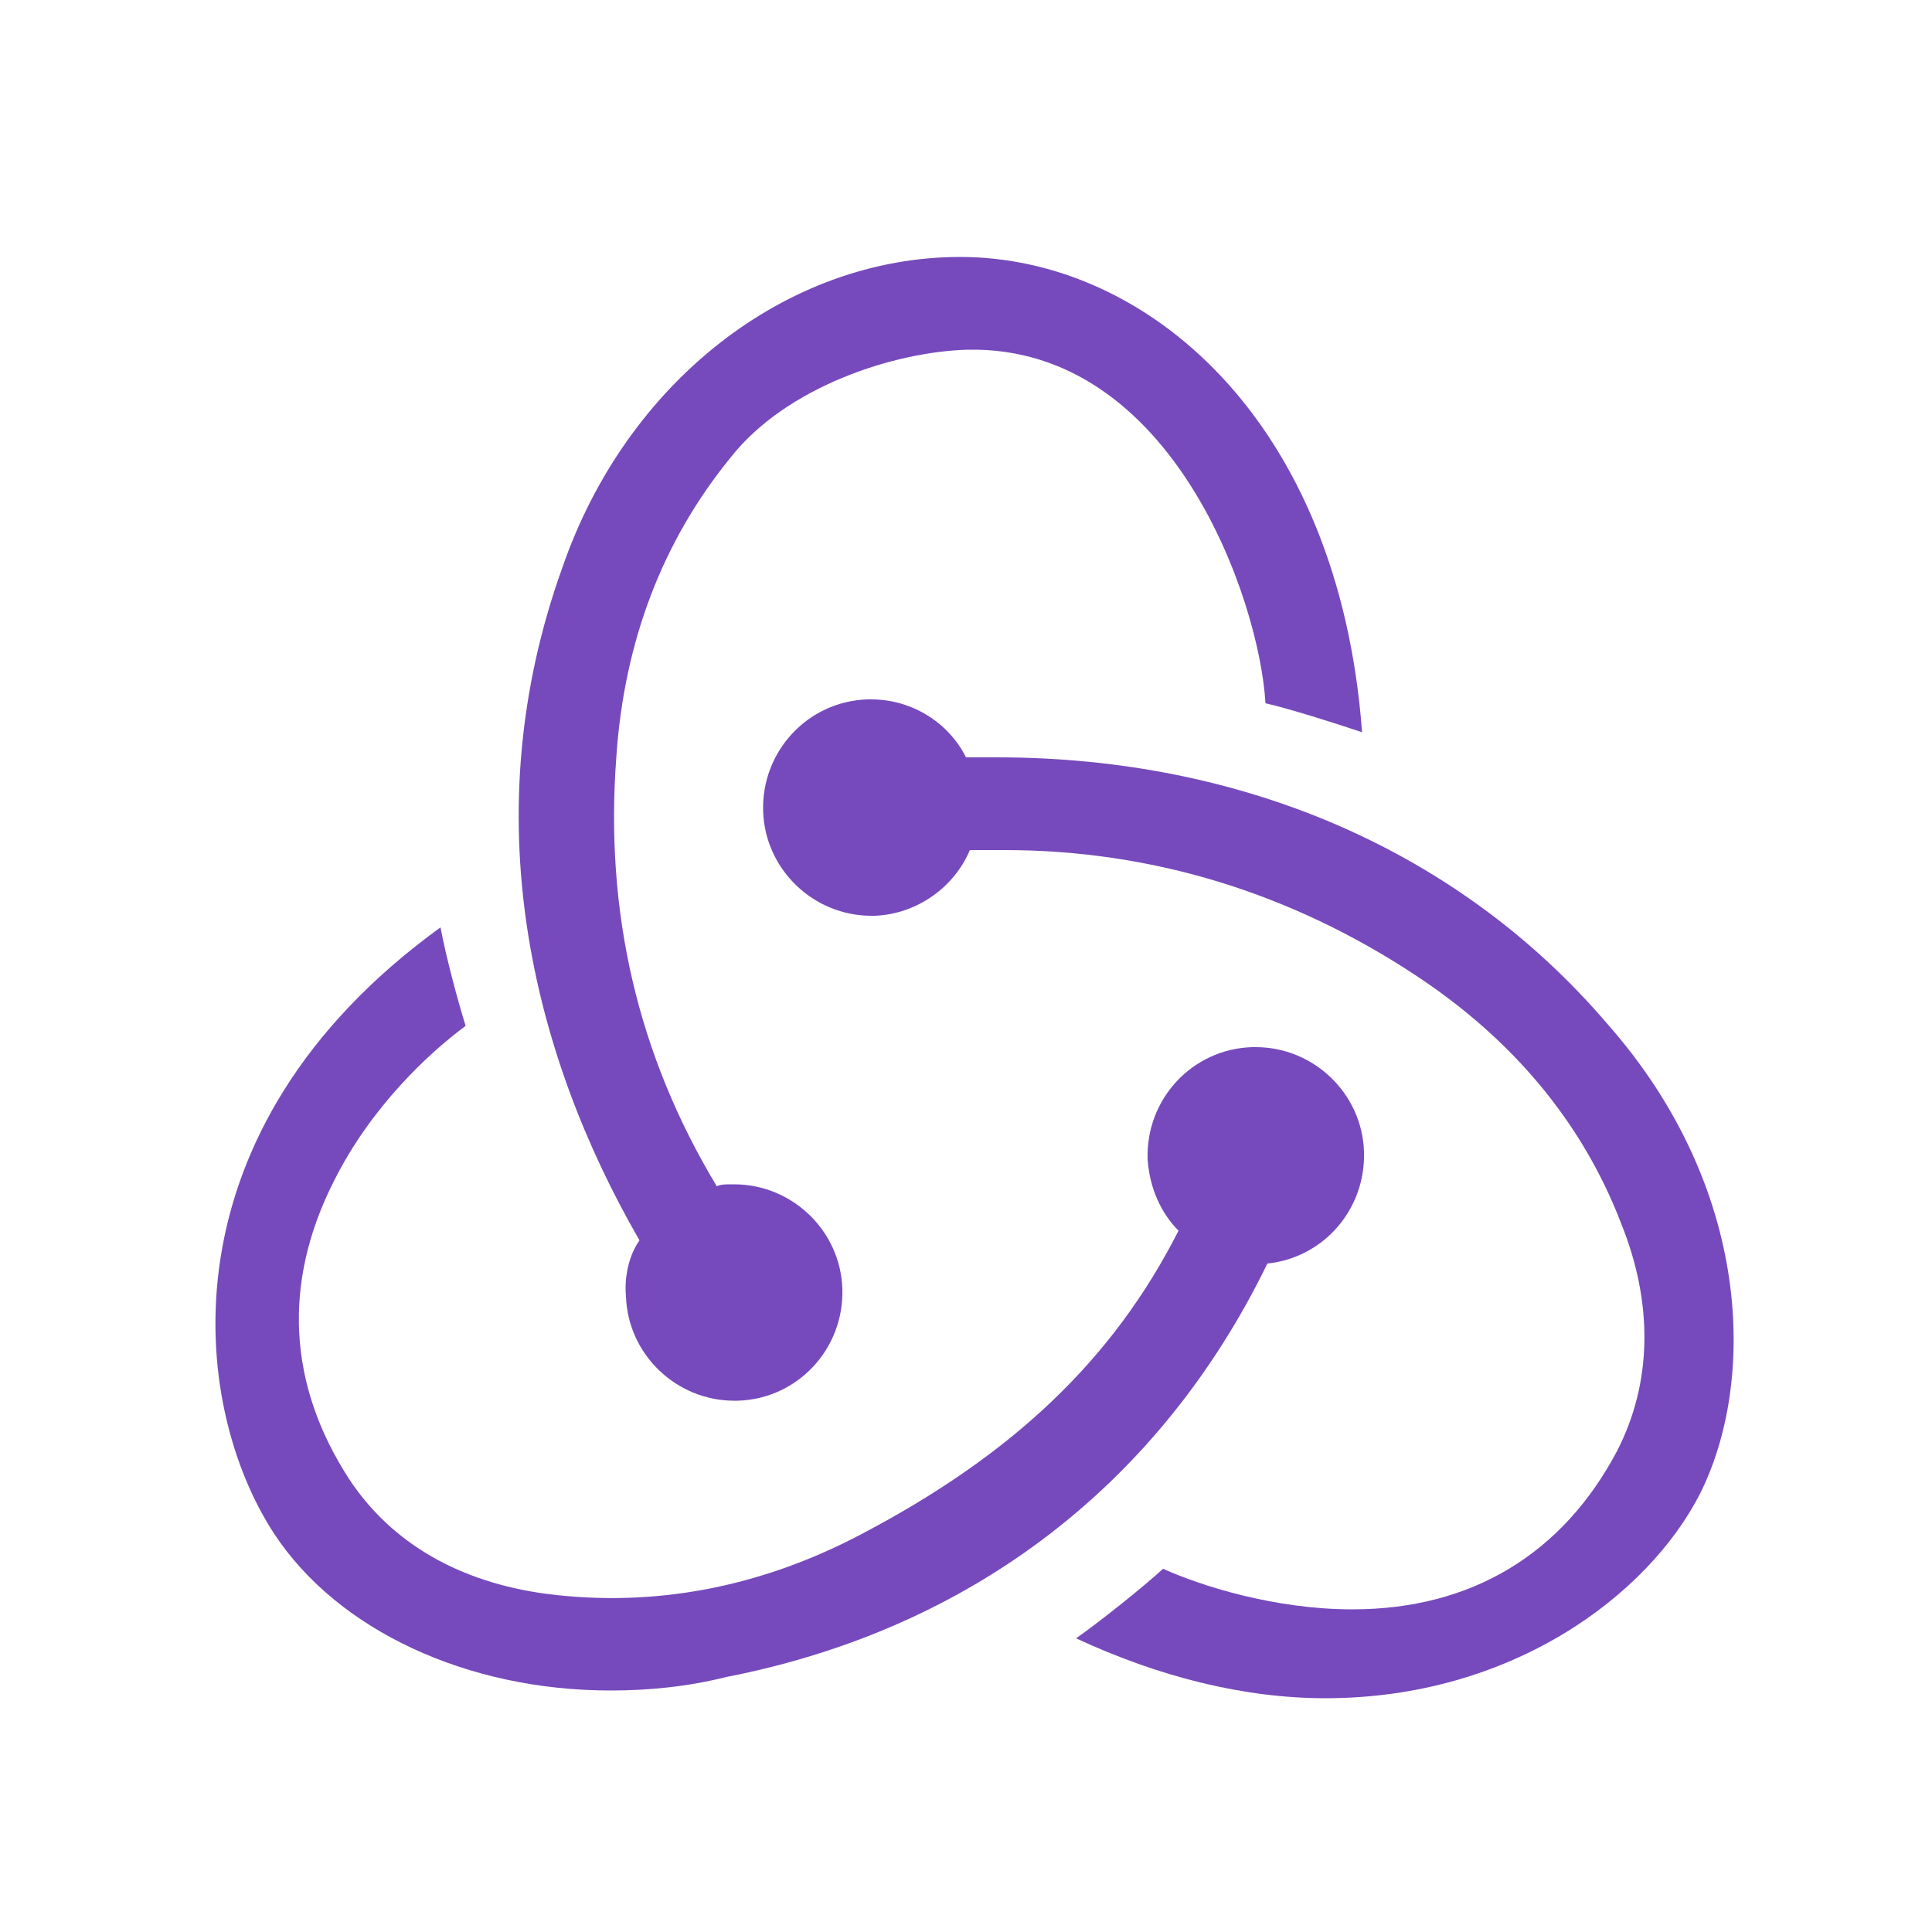
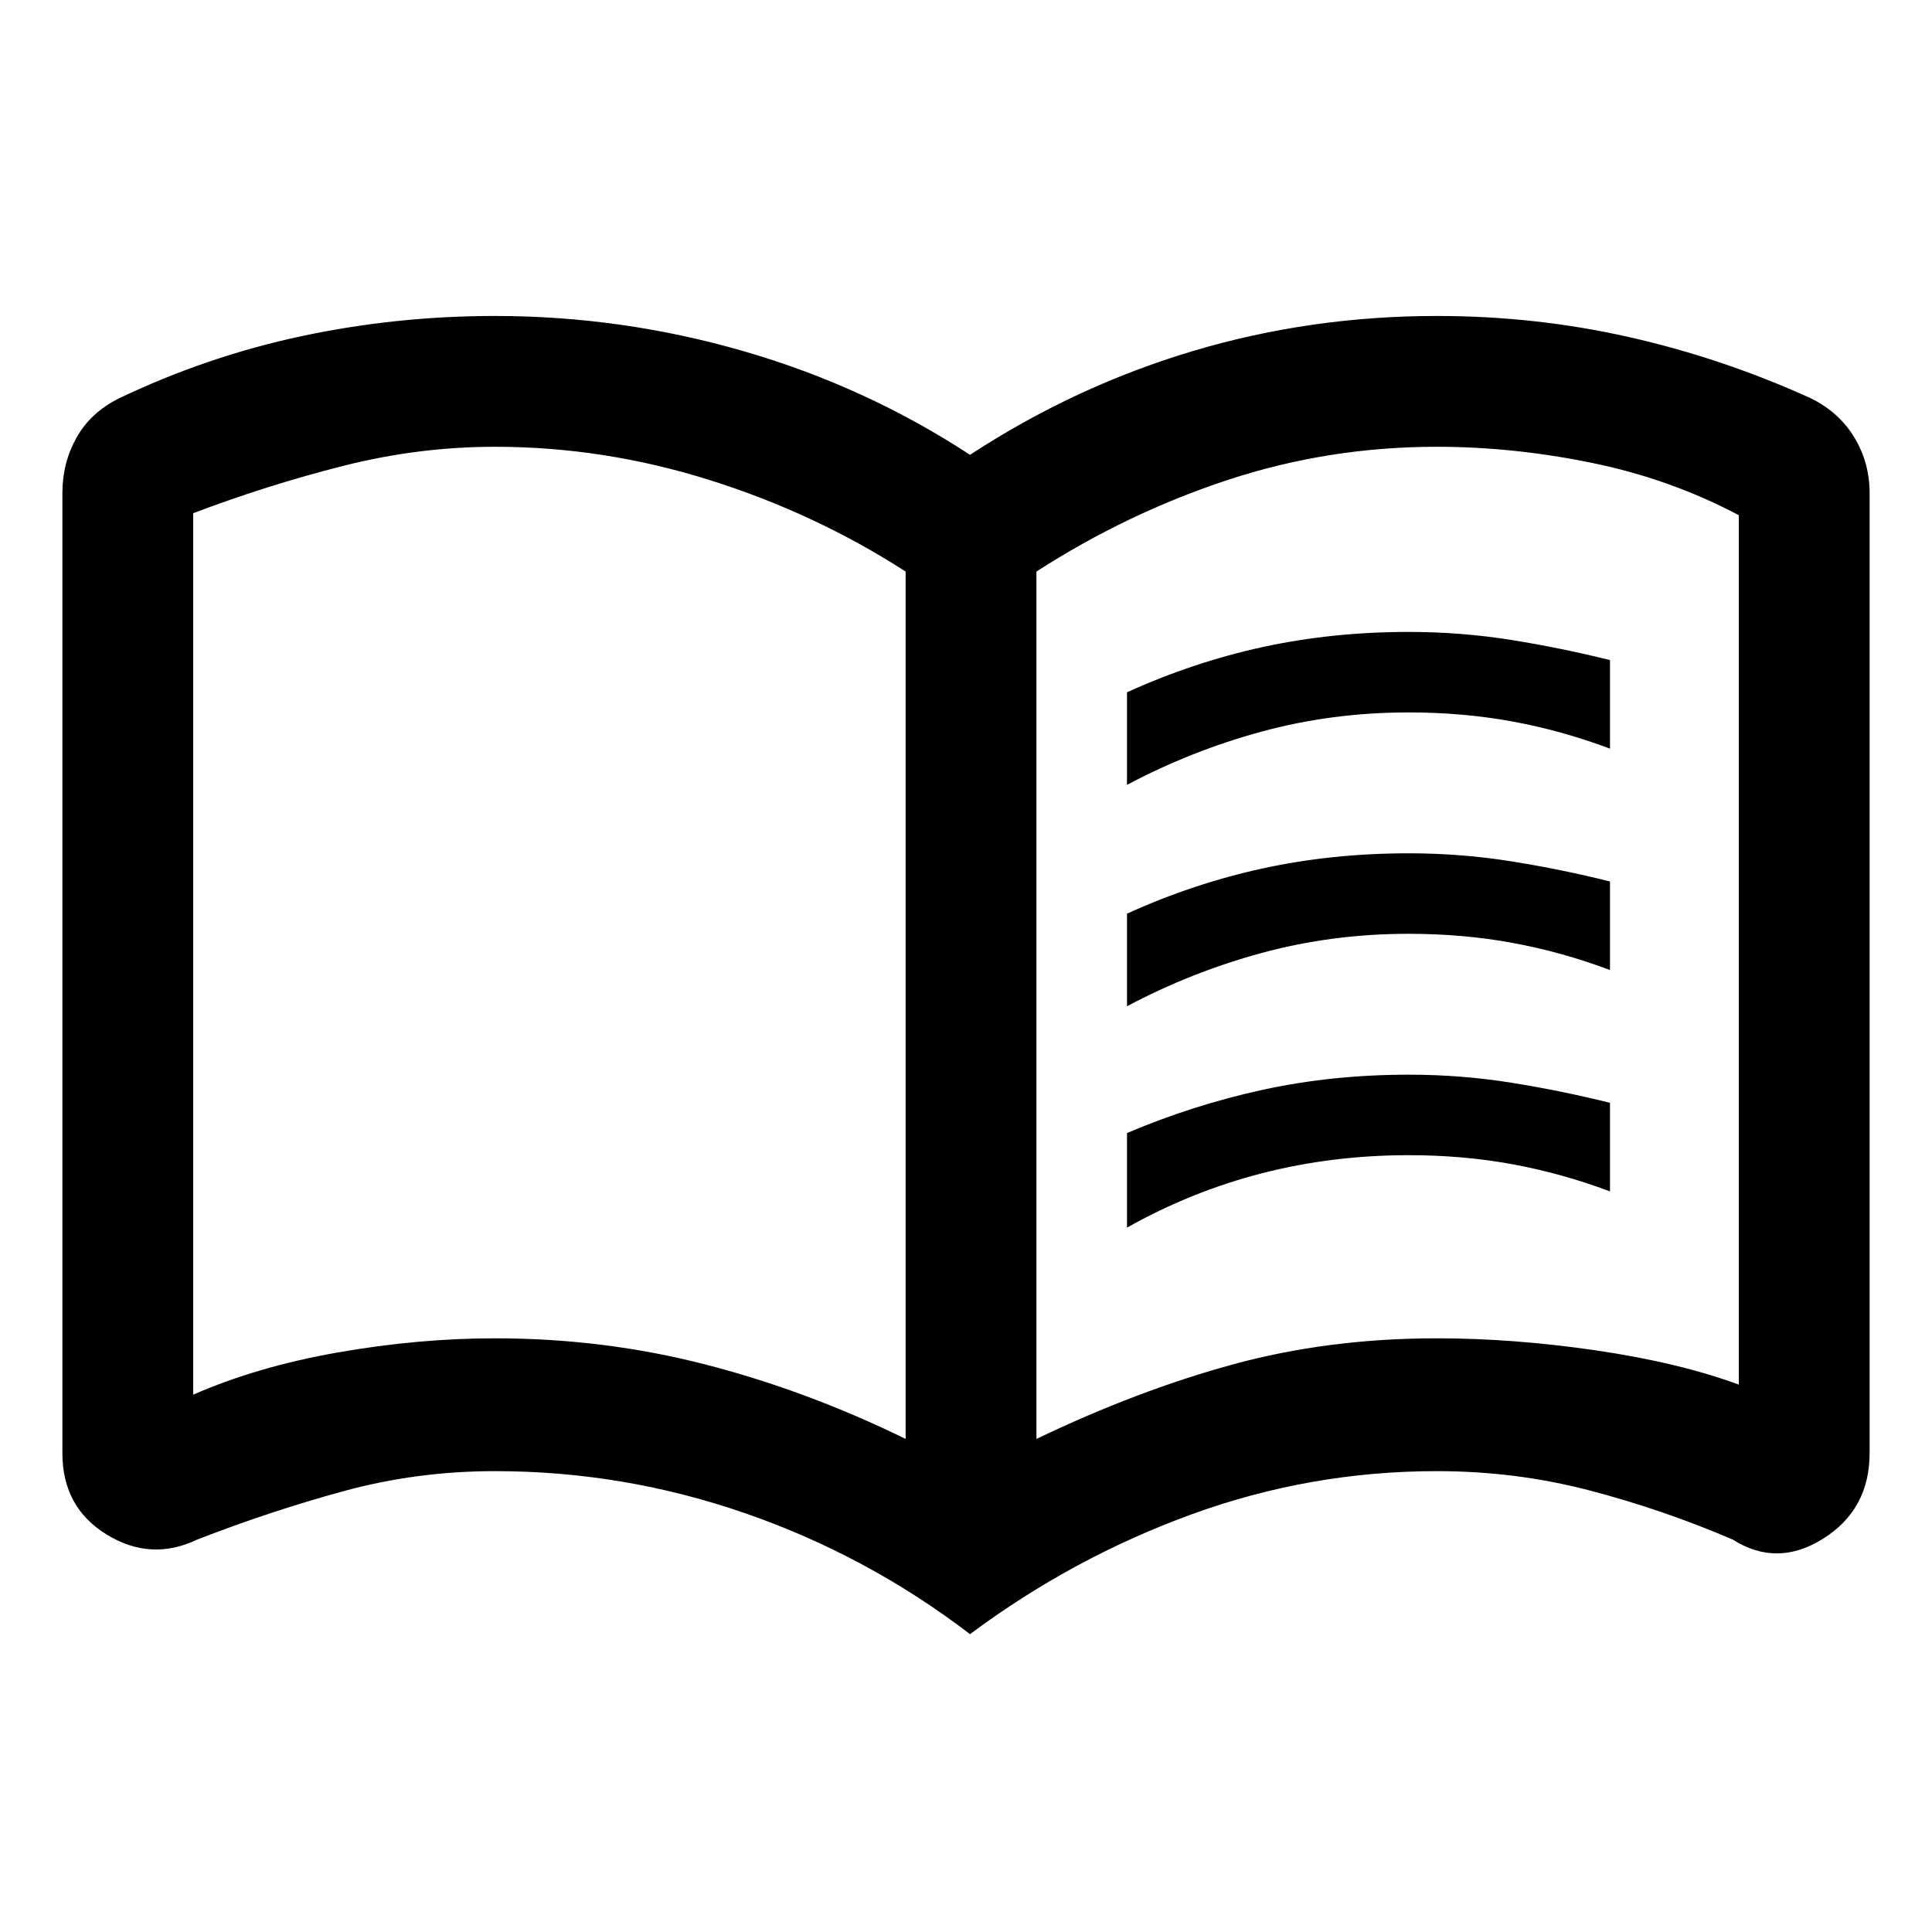
- <svg xmlns="http://www.w3.org/2000/svg" viewBox="0 0 100 100">
-   <g fill="#764ABC">
-     <path d="M65.6 65.4c2.9-.3 5.1-2.8 5-5.8-.1-3-2.6-5.4-5.6-5.4h-.2c-3.1.1-5.5 2.7-5.4 5.8.1 1.5.7 2.8 1.6 3.7-3.4 6.7-8.6 11.6-16.4 15.7-5.3 2.8-10.8 3.8-16.3 3.1-4.5-.6-8-2.6-10.2-5.9-3.2-4.9-3.5-10.2-.8-15.5 1.9-3.8 4.9-6.6 6.8-8-.4-1.3-1-3.5-1.3-5.1-14.5 10.5-13 24.7-8.6 31.4 3.3 5 10 8.1 17.4 8.1 2 0 4-.2 6-.7 12.8-2.5 22.5-10.1 28-21.4z" />
-     <path d="M83.2 53c-7.6-8.9-18.8-13.8-31.6-13.8H50c-.9-1.8-2.8-3-4.9-3h-.2c-3.1.1-5.5 2.7-5.4 5.8.1 3 2.6 5.4 5.6 5.4h.2c2.2-.1 4.1-1.5 4.9-3.4H52c7.6 0 14.8 2.2 21.3 6.5 5 3.3 8.6 7.6 10.6 12.8 1.7 4.2 1.6 8.3-.2 11.8-2.8 5.3-7.5 8.2-13.7 8.2-4 0-7.8-1.2-9.8-2.1-1.1 1-3.1 2.6-4.5 3.6 4.3 2 8.7 3.1 12.9 3.1 9.6 0 16.7-5.3 19.4-10.6 2.9-5.8 2.7-15.8-4.8-24.3z" />
-     <path d="M32.4 67.1c.1 3 2.6 5.4 5.6 5.4h.2c3.1-.1 5.5-2.7 5.4-5.8-.1-3-2.6-5.4-5.6-5.4h-.2c-.2 0-.5 0-.7.1-4.1-6.8-5.8-14.2-5.2-22.2.4-6 2.4-11.2 5.9-15.5 2.9-3.7 8.5-5.5 12.3-5.6 10.6-.2 15.1 13 15.4 18.3 1.3.3 3.5 1 5 1.5-1.2-16.2-11.2-24.6-20.8-24.6-9 0-17.3 6.5-20.6 16.1-4.6 12.8-1.6 25.1 4 34.8-.5.7-.8 1.8-.7 2.9z" />
-   </g>
+ <svg xmlns="http://www.w3.org/2000/svg" height="48" width="48">
+   <path d="M28 19.5v-2.3q1.65-.75 3.375-1.125T35 15.7q1.3 0 2.55.2 1.25.2 2.45.5v2.2q-1.2-.45-2.425-.675Q36.35 17.7 35 17.7q-1.9 0-3.65.475T28 19.5Zm0 11v-2.35q1.65-.7 3.375-1.075T35 26.7q1.3 0 2.55.2 1.25.2 2.45.5v2.2q-1.2-.45-2.425-.675Q36.35 28.7 35 28.7q-1.9 0-3.65.45T28 30.5Zm0-5.5v-2.3q1.65-.75 3.375-1.125T35 21.2q1.3 0 2.55.2 1.25.2 2.45.5v2.2q-1.2-.45-2.425-.675Q36.35 23.2 35 23.2q-1.9 0-3.65.475T28 25Zm-15.7 8.25q2.7 0 5.225.65 2.525.65 4.975 1.85V14.2q-2.25-1.45-4.875-2.275T12.3 11.1q-1.9 0-3.775.475T4.8 12.75v21.9q1.6-.7 3.6-1.05 2-.35 3.9-.35Zm13.45 2.5q2.5-1.2 4.875-1.85 2.375-.65 5.075-.65 1.9 0 3.95.3 2.05.3 3.55.85V12.8q-1.7-.9-3.65-1.3t-3.85-.4q-2.7 0-5.2.825T25.75 14.2ZM24.1 40.6q-2.55-1.95-5.575-3-3.025-1.05-6.225-1.05-1.95 0-3.775.5T4.9 38.25q-1.15.55-2.25-.125T1.55 36.1V12.25q0-.75.35-1.375T2.95 9.9q2.2-1.05 4.55-1.55 2.35-.5 4.8-.5 3.15 0 6.175.875T24.1 11.3q2.6-1.7 5.525-2.575Q32.55 7.85 35.7 7.85q2.45 0 4.775.525T45 9.9q.7.35 1.075.975t.375 1.375V36.1q0 1.4-1.15 2.125-1.15.725-2.25.025-1.75-.75-3.575-1.225-1.825-.475-3.775-.475-3.15 0-6.1 1.075-2.95 1.075-5.5 2.975ZM13.65 23.75Z" />
</svg>
